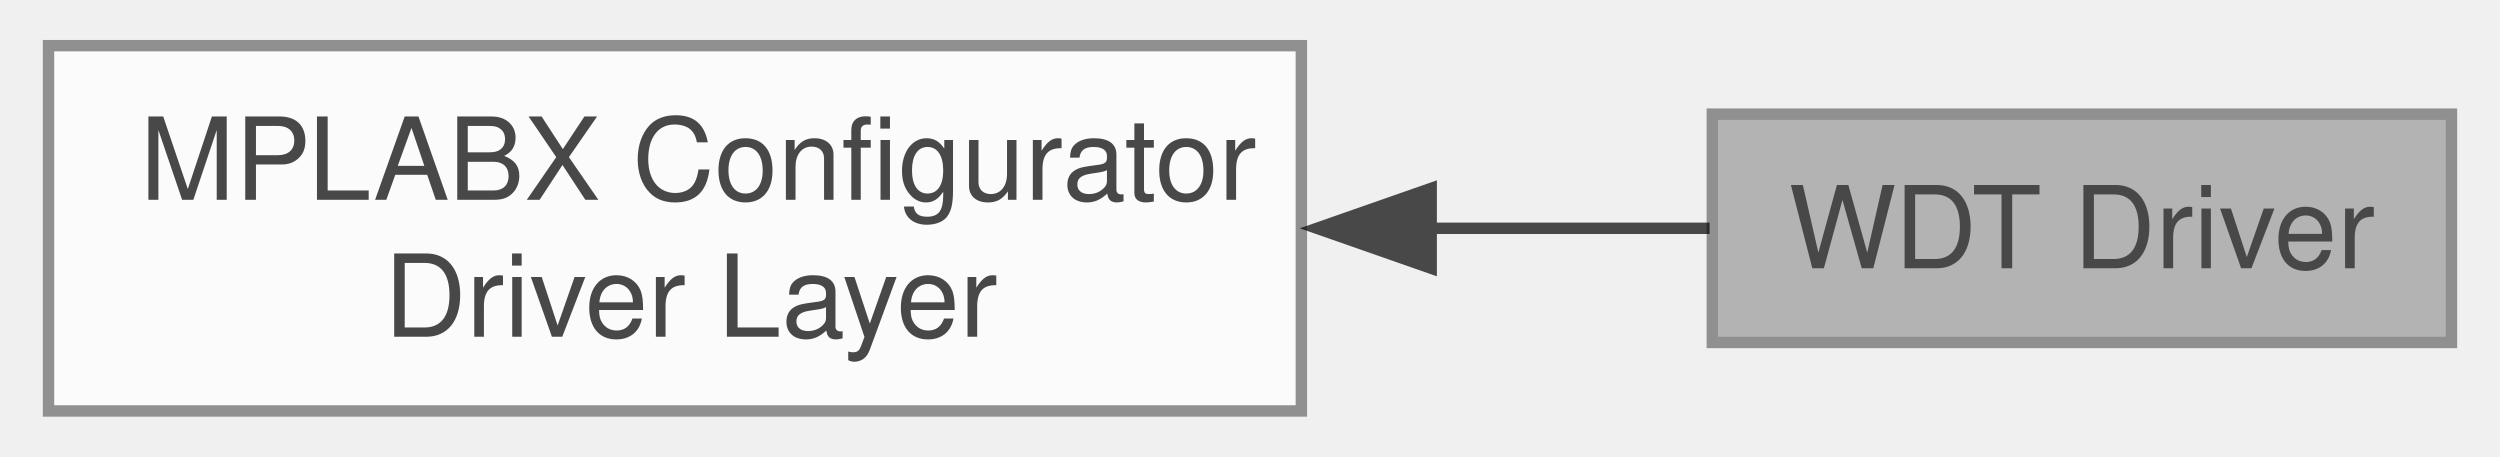
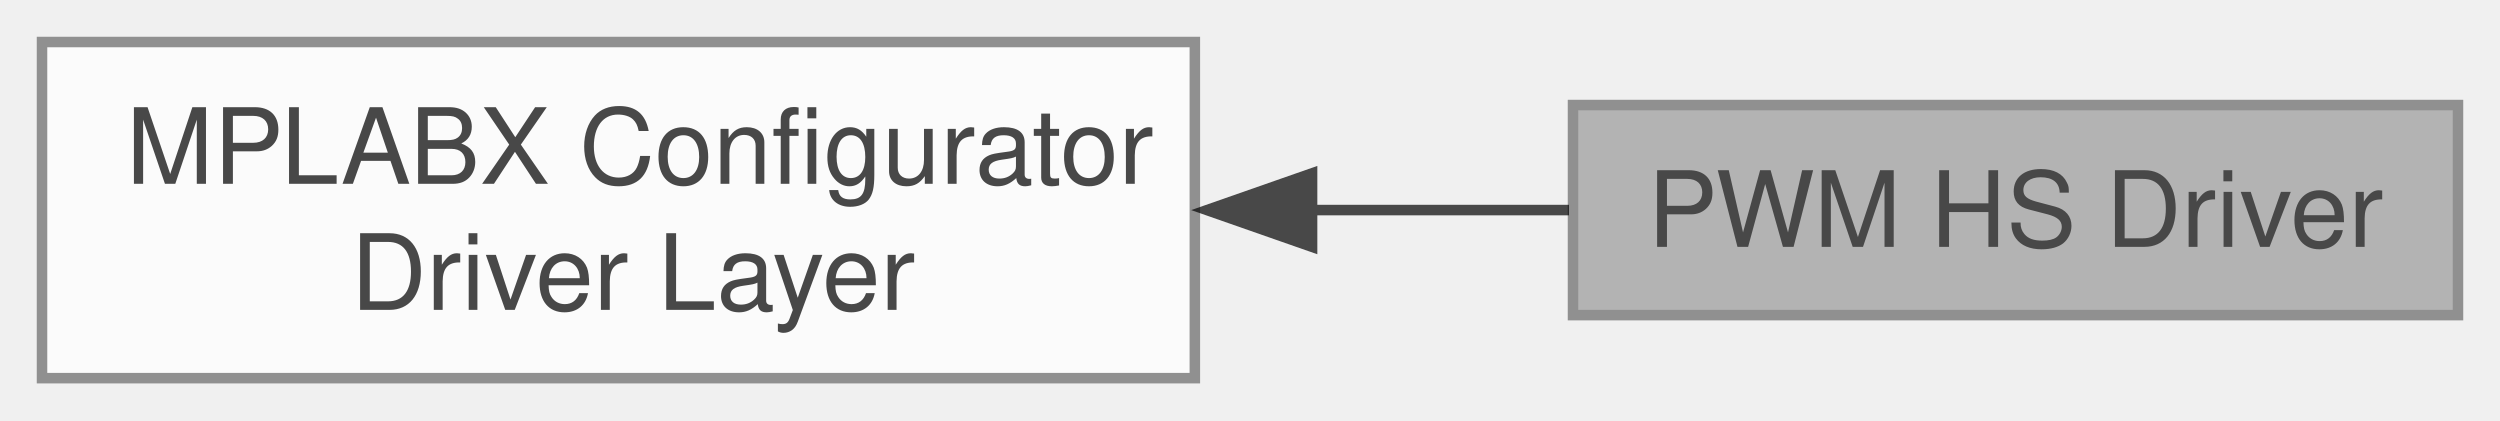
- <svg xmlns="http://www.w3.org/2000/svg" xmlns:xlink="http://www.w3.org/1999/xlink" width="219pt" height="40pt" viewBox="0.00 0.00 218.50 40.00">
+ <svg xmlns="http://www.w3.org/2000/svg" xmlns:xlink="http://www.w3.org/1999/xlink" width="238pt" height="40pt" viewBox="0.00 0.00 238.00 40.00">
  <svg id="main" version="1.1" xml:space="preserve">
    <style type="text/css">
.node, .edge {opacity: 0.7;}
.node.selected, .edge.selected {opacity: 1;}
.edge:hover path { stroke: red; }
.edge:hover polygon { stroke: red; fill: red; }
</style>
    <svg id="graph" class="graph">
      <g id="graph0" class="graph" transform="scale(1 1) rotate(0) translate(4 36)">
        <g id="Node000002" class="node">
          <g id="a_Node000002">
-             <a xlink:href="a00527.html" target="_top" xlink:title="Contains all the module generated by MCC for this application.">
+             <a xlink:href="a00530.html" target="_top" xlink:title="Contains all the module generated by MCC for this application.">
              <polygon fill="white" stroke="#666666" points="109.75,-32 0,-32 0,0 109.75,0 109.75,-32" />
              <text text-anchor="start" x="8" y="-18.5" font-family="Helvetica,sans-Serif" font-size="10.00">MPLABX Configurator</text>
              <text text-anchor="middle" x="54.88" y="-6.5" font-family="Helvetica,sans-Serif" font-size="10.00"> Driver Layer</text>
            </a>
          </g>
        </g>
        <g id="Node000001" class="node">
          <g id="a_Node000001">
-             <a xlink:title="Watchdog Timer Driver using dsPIC MCUs.">
-               <polygon fill="#999999" stroke="#666666" points="210.5,-26 145.75,-26 145.75,-6 210.5,-6 210.5,-26" />
-               <text text-anchor="middle" x="178.12" y="-12.5" font-family="Helvetica,sans-Serif" font-size="10.00">WDT Driver</text>
+             <a xlink:title="High-Resolution Pulse-Width Modulated (PWM) with Fine Edge Placement using dsPIC MCUs.">
+               <polygon fill="#999999" stroke="#666666" points="230,-26 145.75,-26 145.75,-6 230,-6 230,-26" />
+               <text text-anchor="middle" x="187.88" y="-12.5" font-family="Helvetica,sans-Serif" font-size="10.00">PWM HS Driver</text>
            </a>
          </g>
        </g>
        <g id="edge1" class="edge">
-           <path fill="none" stroke="black" d="M120.94,-16C129.47,-16 137.89,-16 145.51,-16" />
-           <polygon fill="black" stroke="black" points="121.12,-12.5 111.12,-16 121.12,-19.5 121.12,-12.5" />
+           <path fill="none" stroke="black" d="M120.84,-16C129.18,-16 137.54,-16 145.37,-16" />
+           <polygon fill="black" stroke="black" points="120.91,-12.5 110.91,-16 120.91,-19.5 120.91,-12.5" />
        </g>
      </g>
    </svg>
  </svg>
  <style type="text/css">

[data-mouse-over-selected='false'] { opacity: 0.7; }
[data-mouse-over-selected='true']  { opacity: 1.0; }

</style>
</svg>
